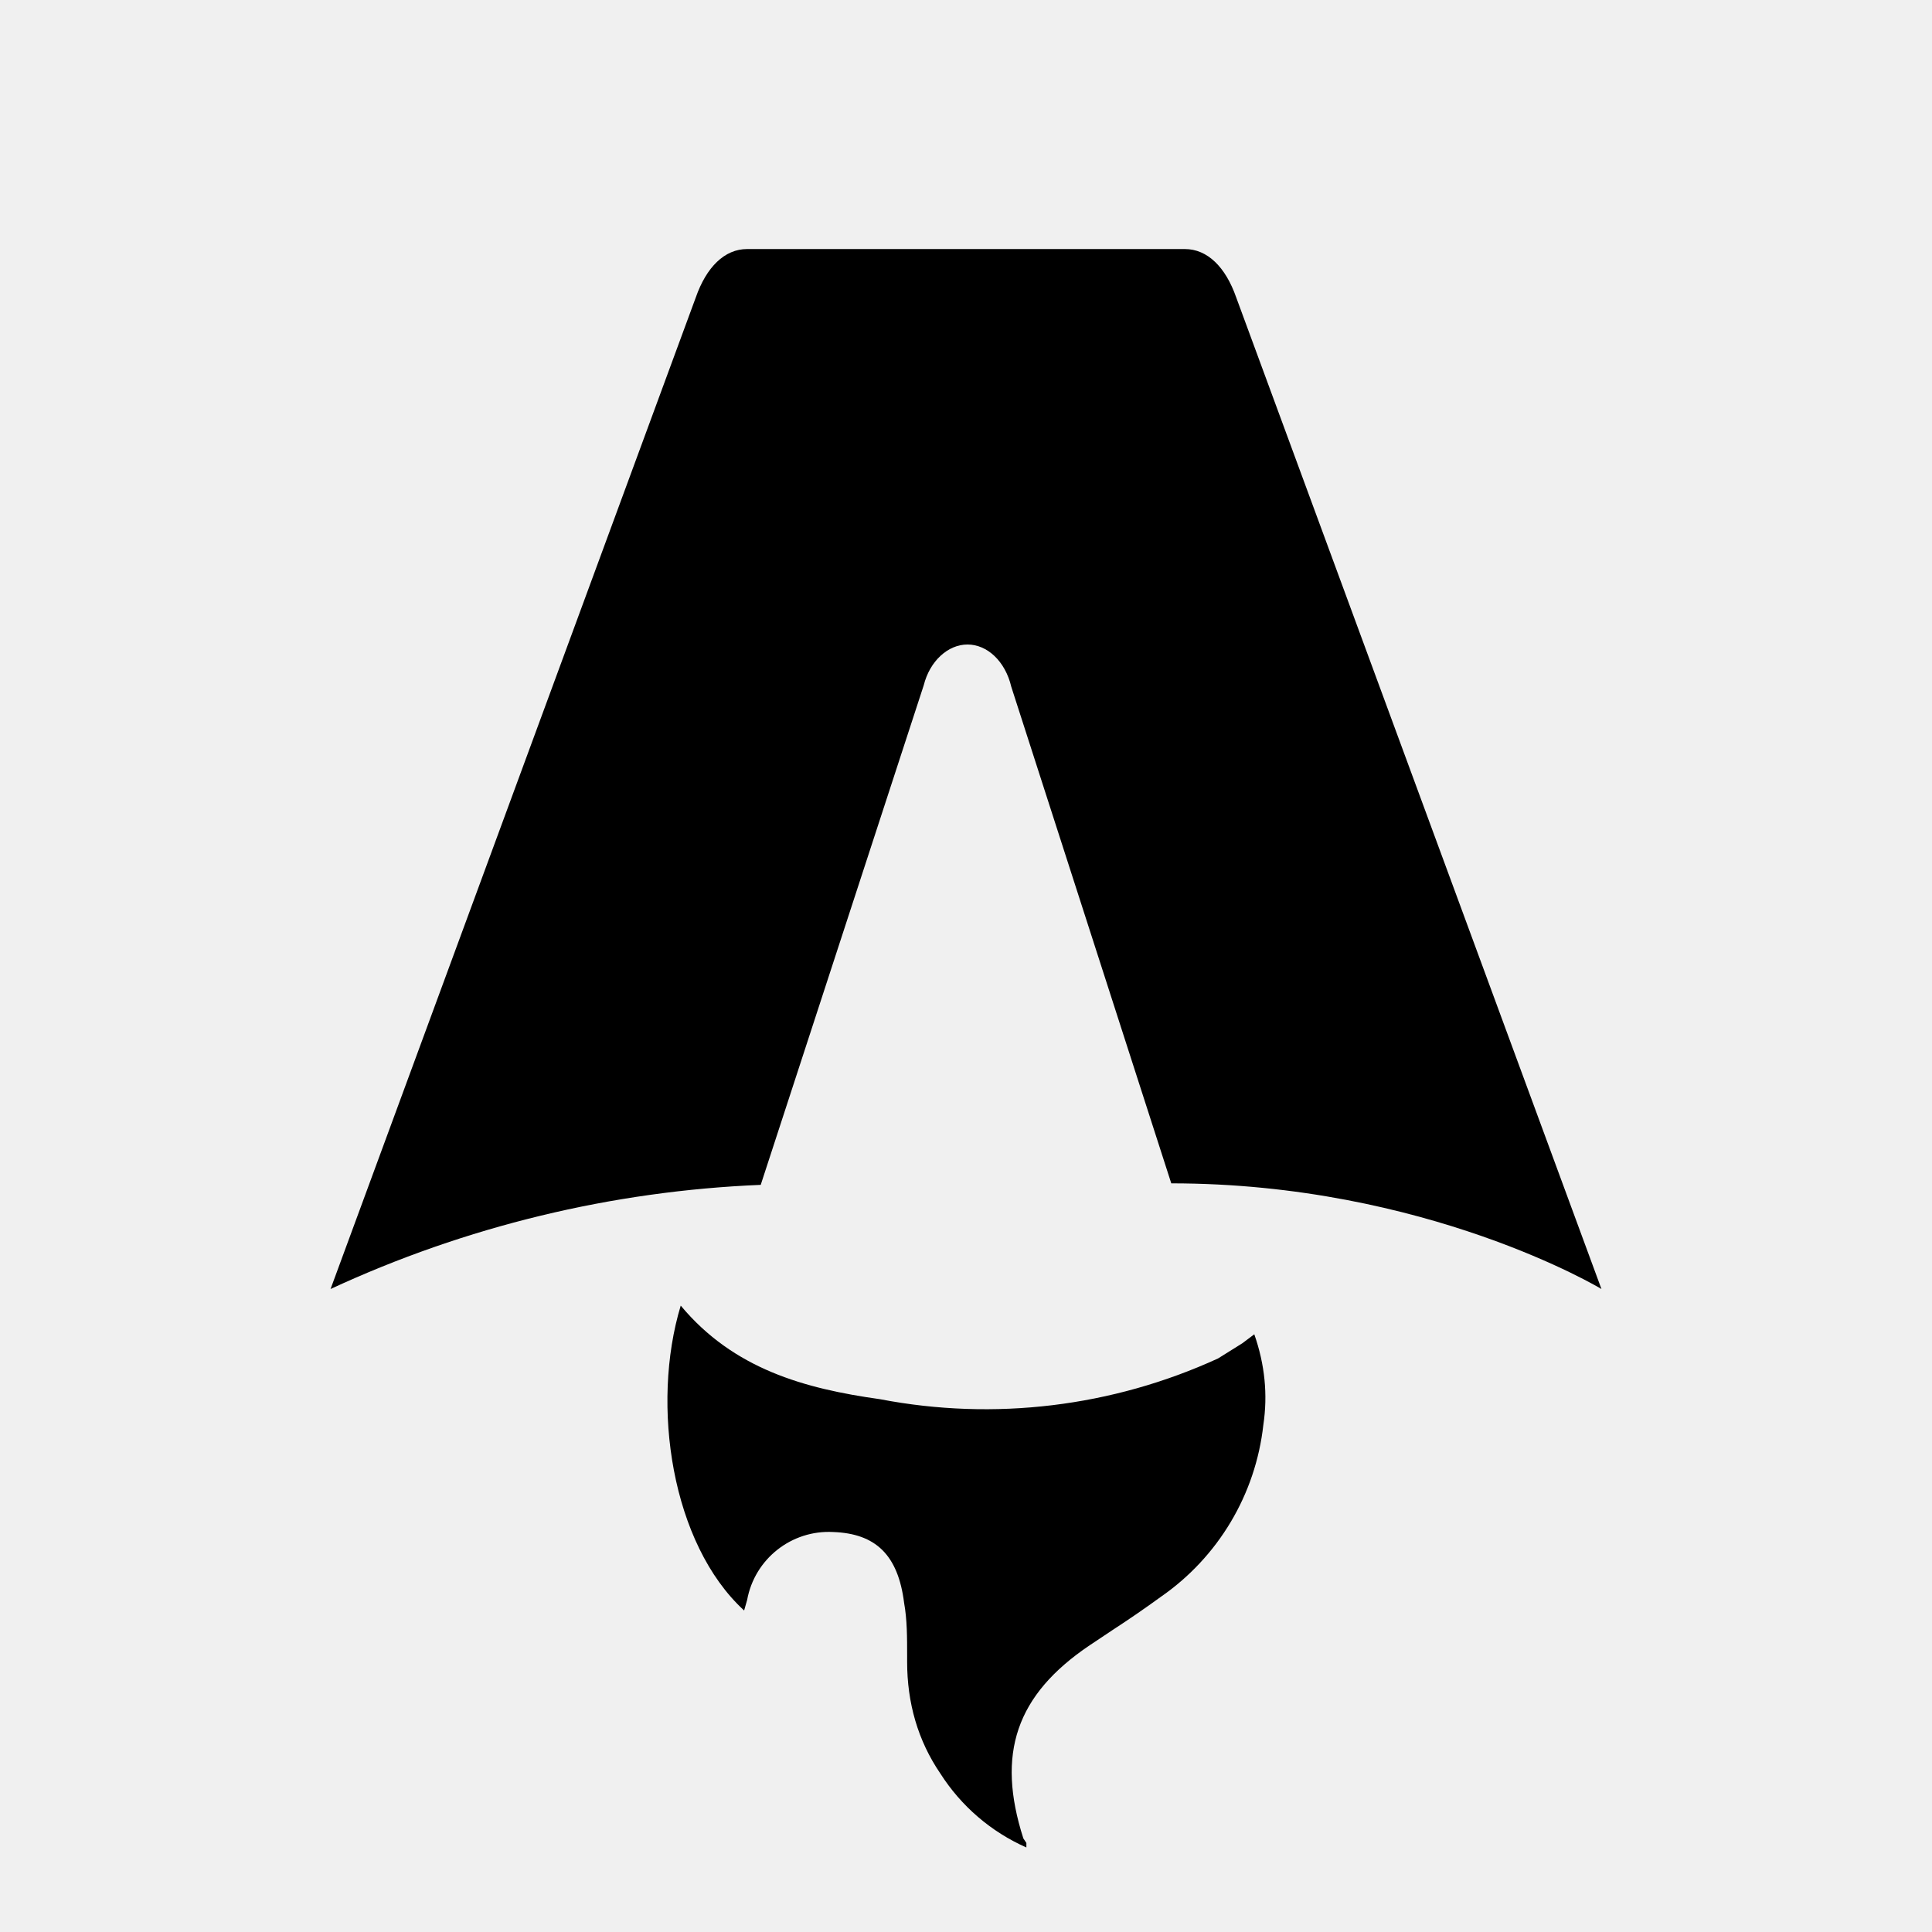
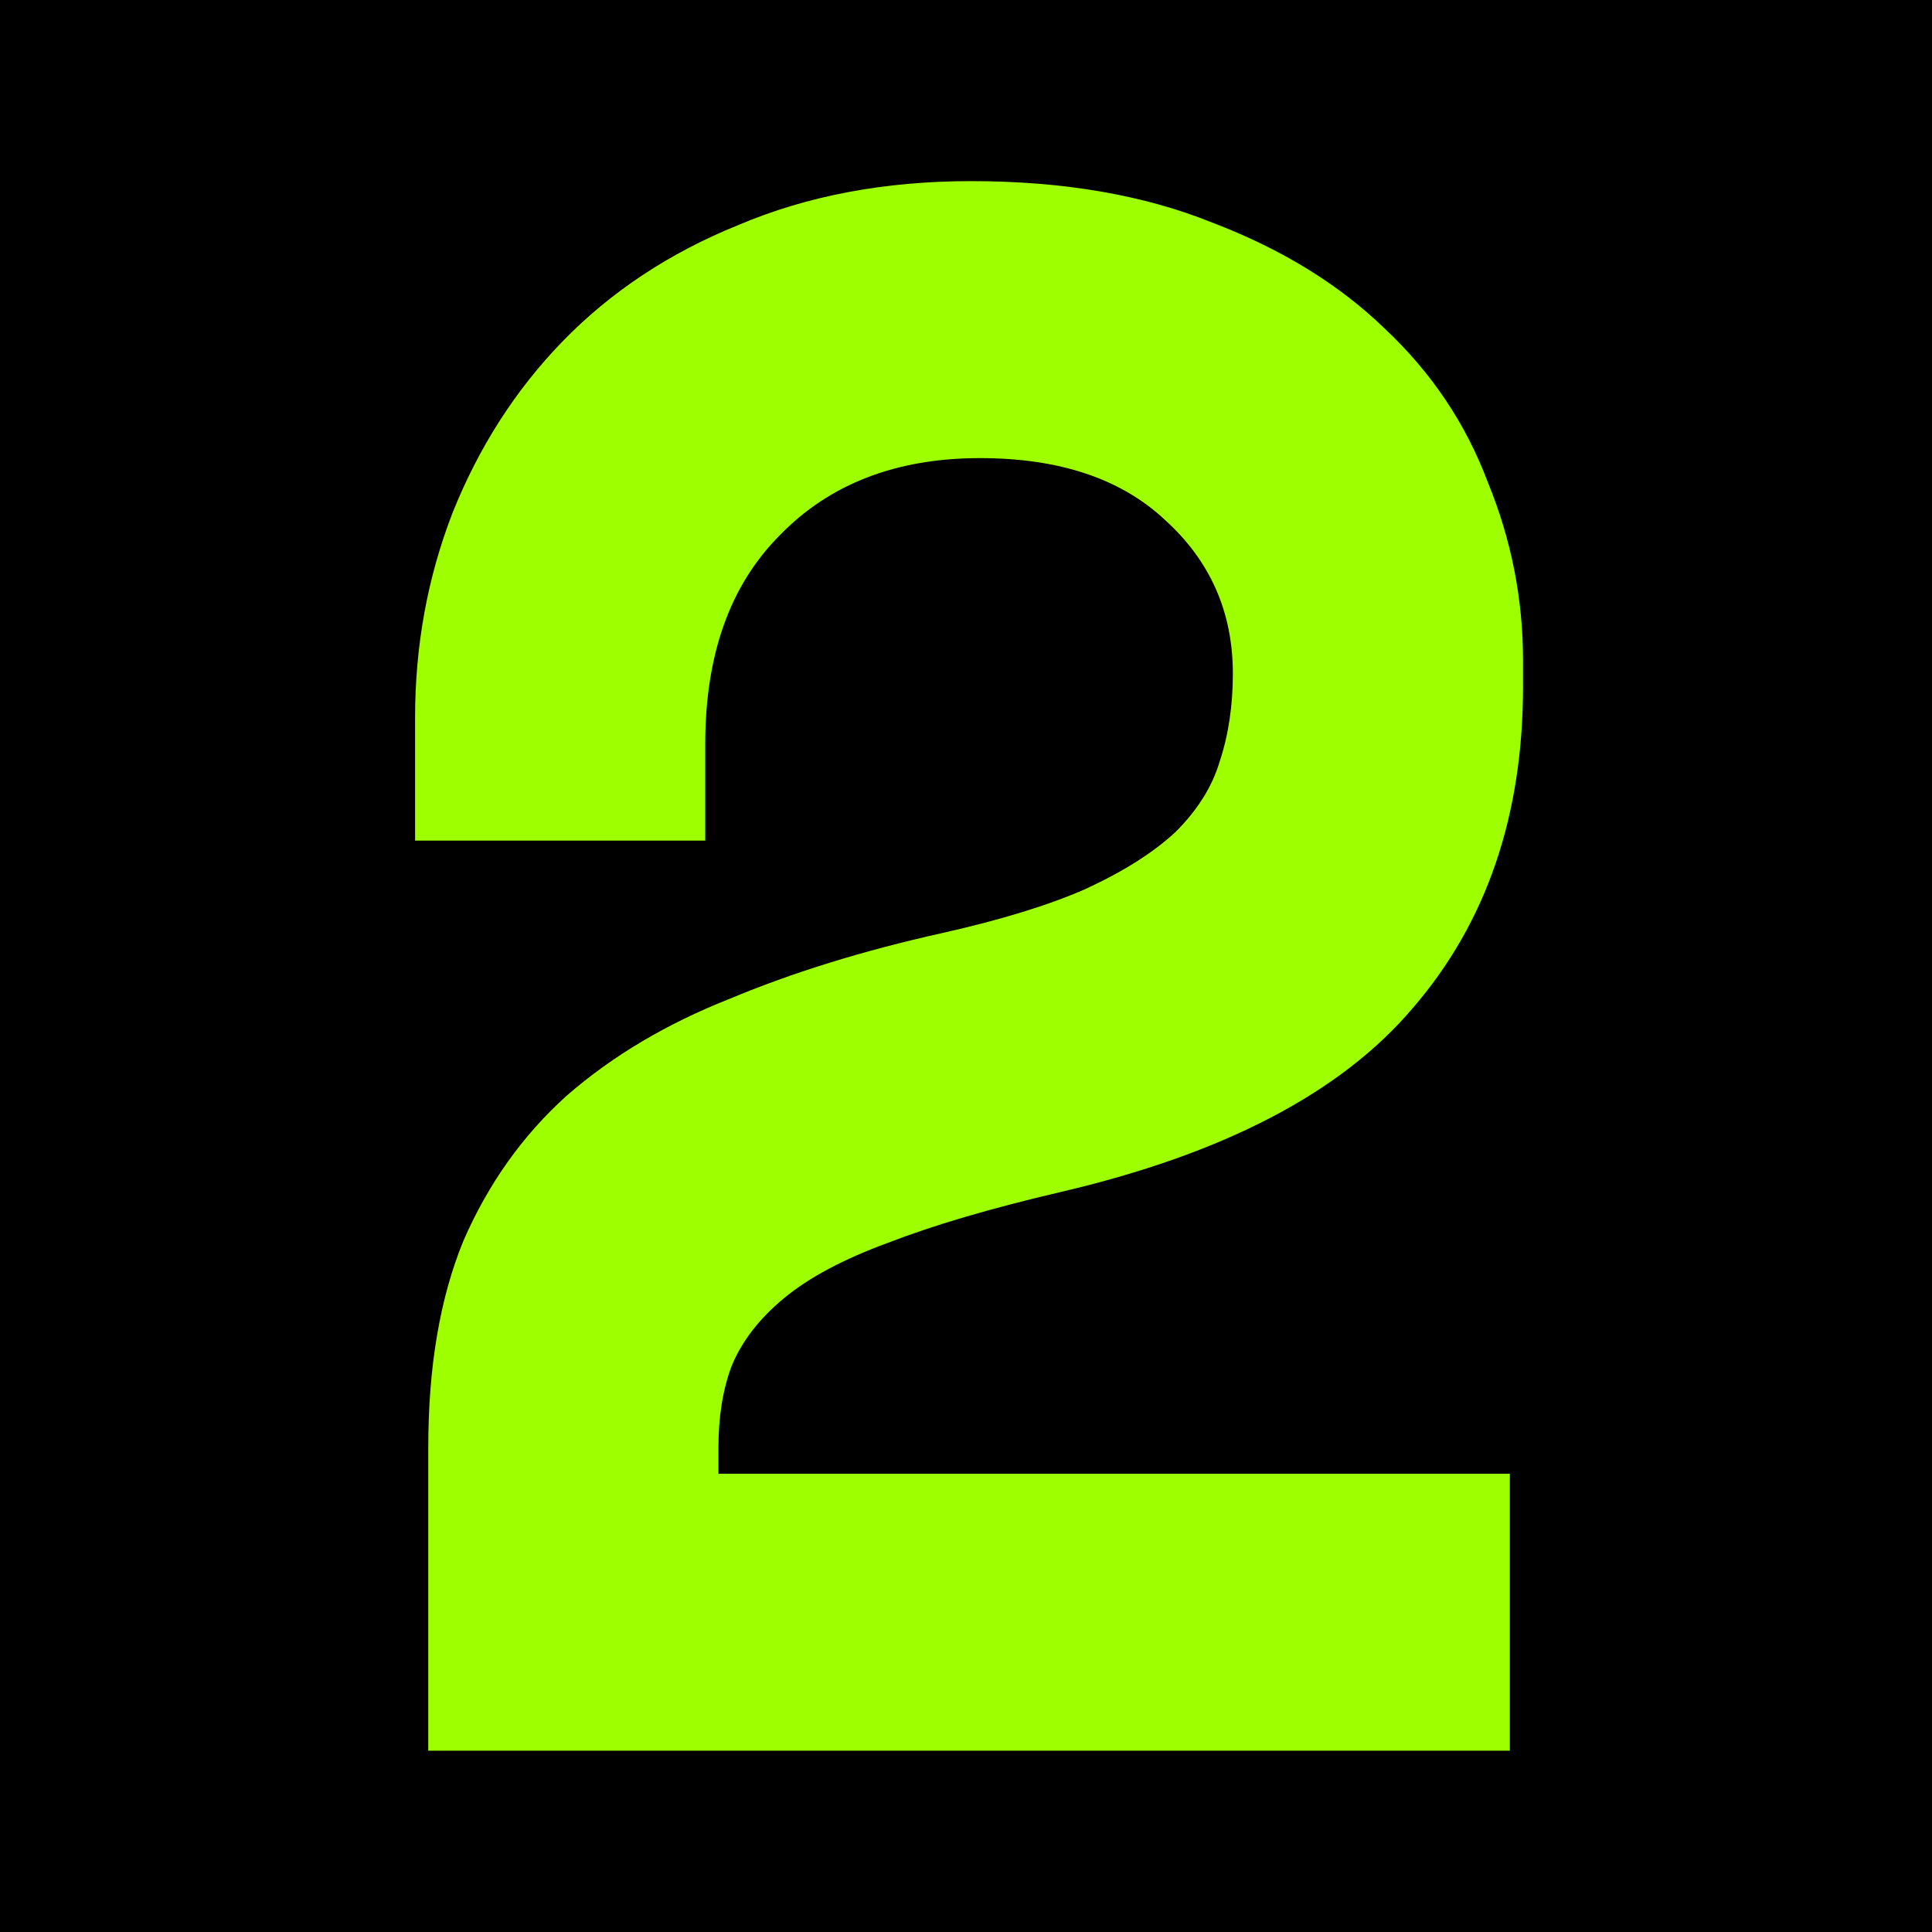
- <svg xmlns="http://www.w3.org/2000/svg" fill="none" viewBox="0 0 128 128">
-   <path d="M50.4 78.5a75.1 75.1 0 0 0-28.5 6.9l24.2-65.7c.7-2 1.9-3.2 3.4-3.2h29c1.5 0 2.7 1.2 3.4 3.2l24.2 65.7s-11.6-7-28.5-7L67 45.5c-.4-1.7-1.6-2.8-2.9-2.8-1.3 0-2.5 1.1-2.9 2.7L50.4 78.5Zm-1.1 28.2Zm-4.2-20.2c-2 6.6-.6 15.8 4.2 20.2a17.5 17.5 0 0 1 .2-.7 5.5 5.5 0 0 1 5.7-4.5c2.8.1 4.3 1.5 4.7 4.7.2 1.1.2 2.3.2 3.5v.4c0 2.7.7 5.2 2.2 7.4a13 13 0 0 0 5.7 4.9v-.3l-.2-.3c-1.8-5.6-.5-9.5 4.4-12.8l1.5-1a73 73 0 0 0 3.2-2.2 16 16 0 0 0 6.8-11.4c.3-2 .1-4-.6-6l-.8.6-1.6 1a37 37 0 0 1-22.4 2.7c-5-.7-9.7-2-13.2-6.2Z" />
-   <style>
-         path { fill: #000; }
-         @media (prefers-color-scheme: dark) {
-             path { fill: #FFF; }
-         }
-     </style>
+ <svg xmlns="http://www.w3.org/2000/svg" width="256" height="256" viewBox="0 0 256 256" fill="none">
+   <rect width="256" height="256" fill="black" />
+   <path d="M200.061 195.277V231.979H56.748V191.781C56.748 181.101 58.301 171.974 61.408 164.4C64.71 156.827 69.273 150.419 75.099 145.175C81.119 139.932 88.304 135.66 96.654 132.359C105.004 128.863 114.423 125.95 124.909 123.62C132.677 121.872 138.988 119.931 143.843 117.794C148.892 115.464 152.872 112.94 155.785 110.221C158.698 107.308 160.64 104.201 161.611 100.9C162.776 97.404 163.359 93.52 163.359 89.248C163.359 81.092 160.349 74.296 154.329 68.858C148.503 63.421 140.347 60.702 129.861 60.702C118.792 60.702 109.956 64.1 103.354 70.897C96.751 77.5 93.45 86.724 93.45 98.57V111.386H55V95.074C55 85.559 56.651 76.529 59.952 67.984C63.447 59.246 68.302 51.672 74.516 45.264C80.924 38.661 88.692 33.515 97.819 29.826C106.946 25.942 117.238 24 128.696 24C140.93 24 151.61 25.845 160.737 29.535C169.864 33.03 177.438 37.691 183.458 43.516C189.672 49.342 194.235 56.139 197.148 63.906C200.255 71.48 201.809 79.344 201.809 87.501V90.996C201.809 108.085 196.954 122.261 187.244 133.524C177.729 144.787 162.097 152.943 140.347 157.992C131.22 160.128 123.647 162.361 117.627 164.692C111.801 166.828 107.237 169.255 103.936 171.974C100.635 174.692 98.305 177.702 96.945 181.004C95.78 184.111 95.198 187.703 95.198 191.781V195.277H200.061Z" fill="#9EFF00" />
</svg>
